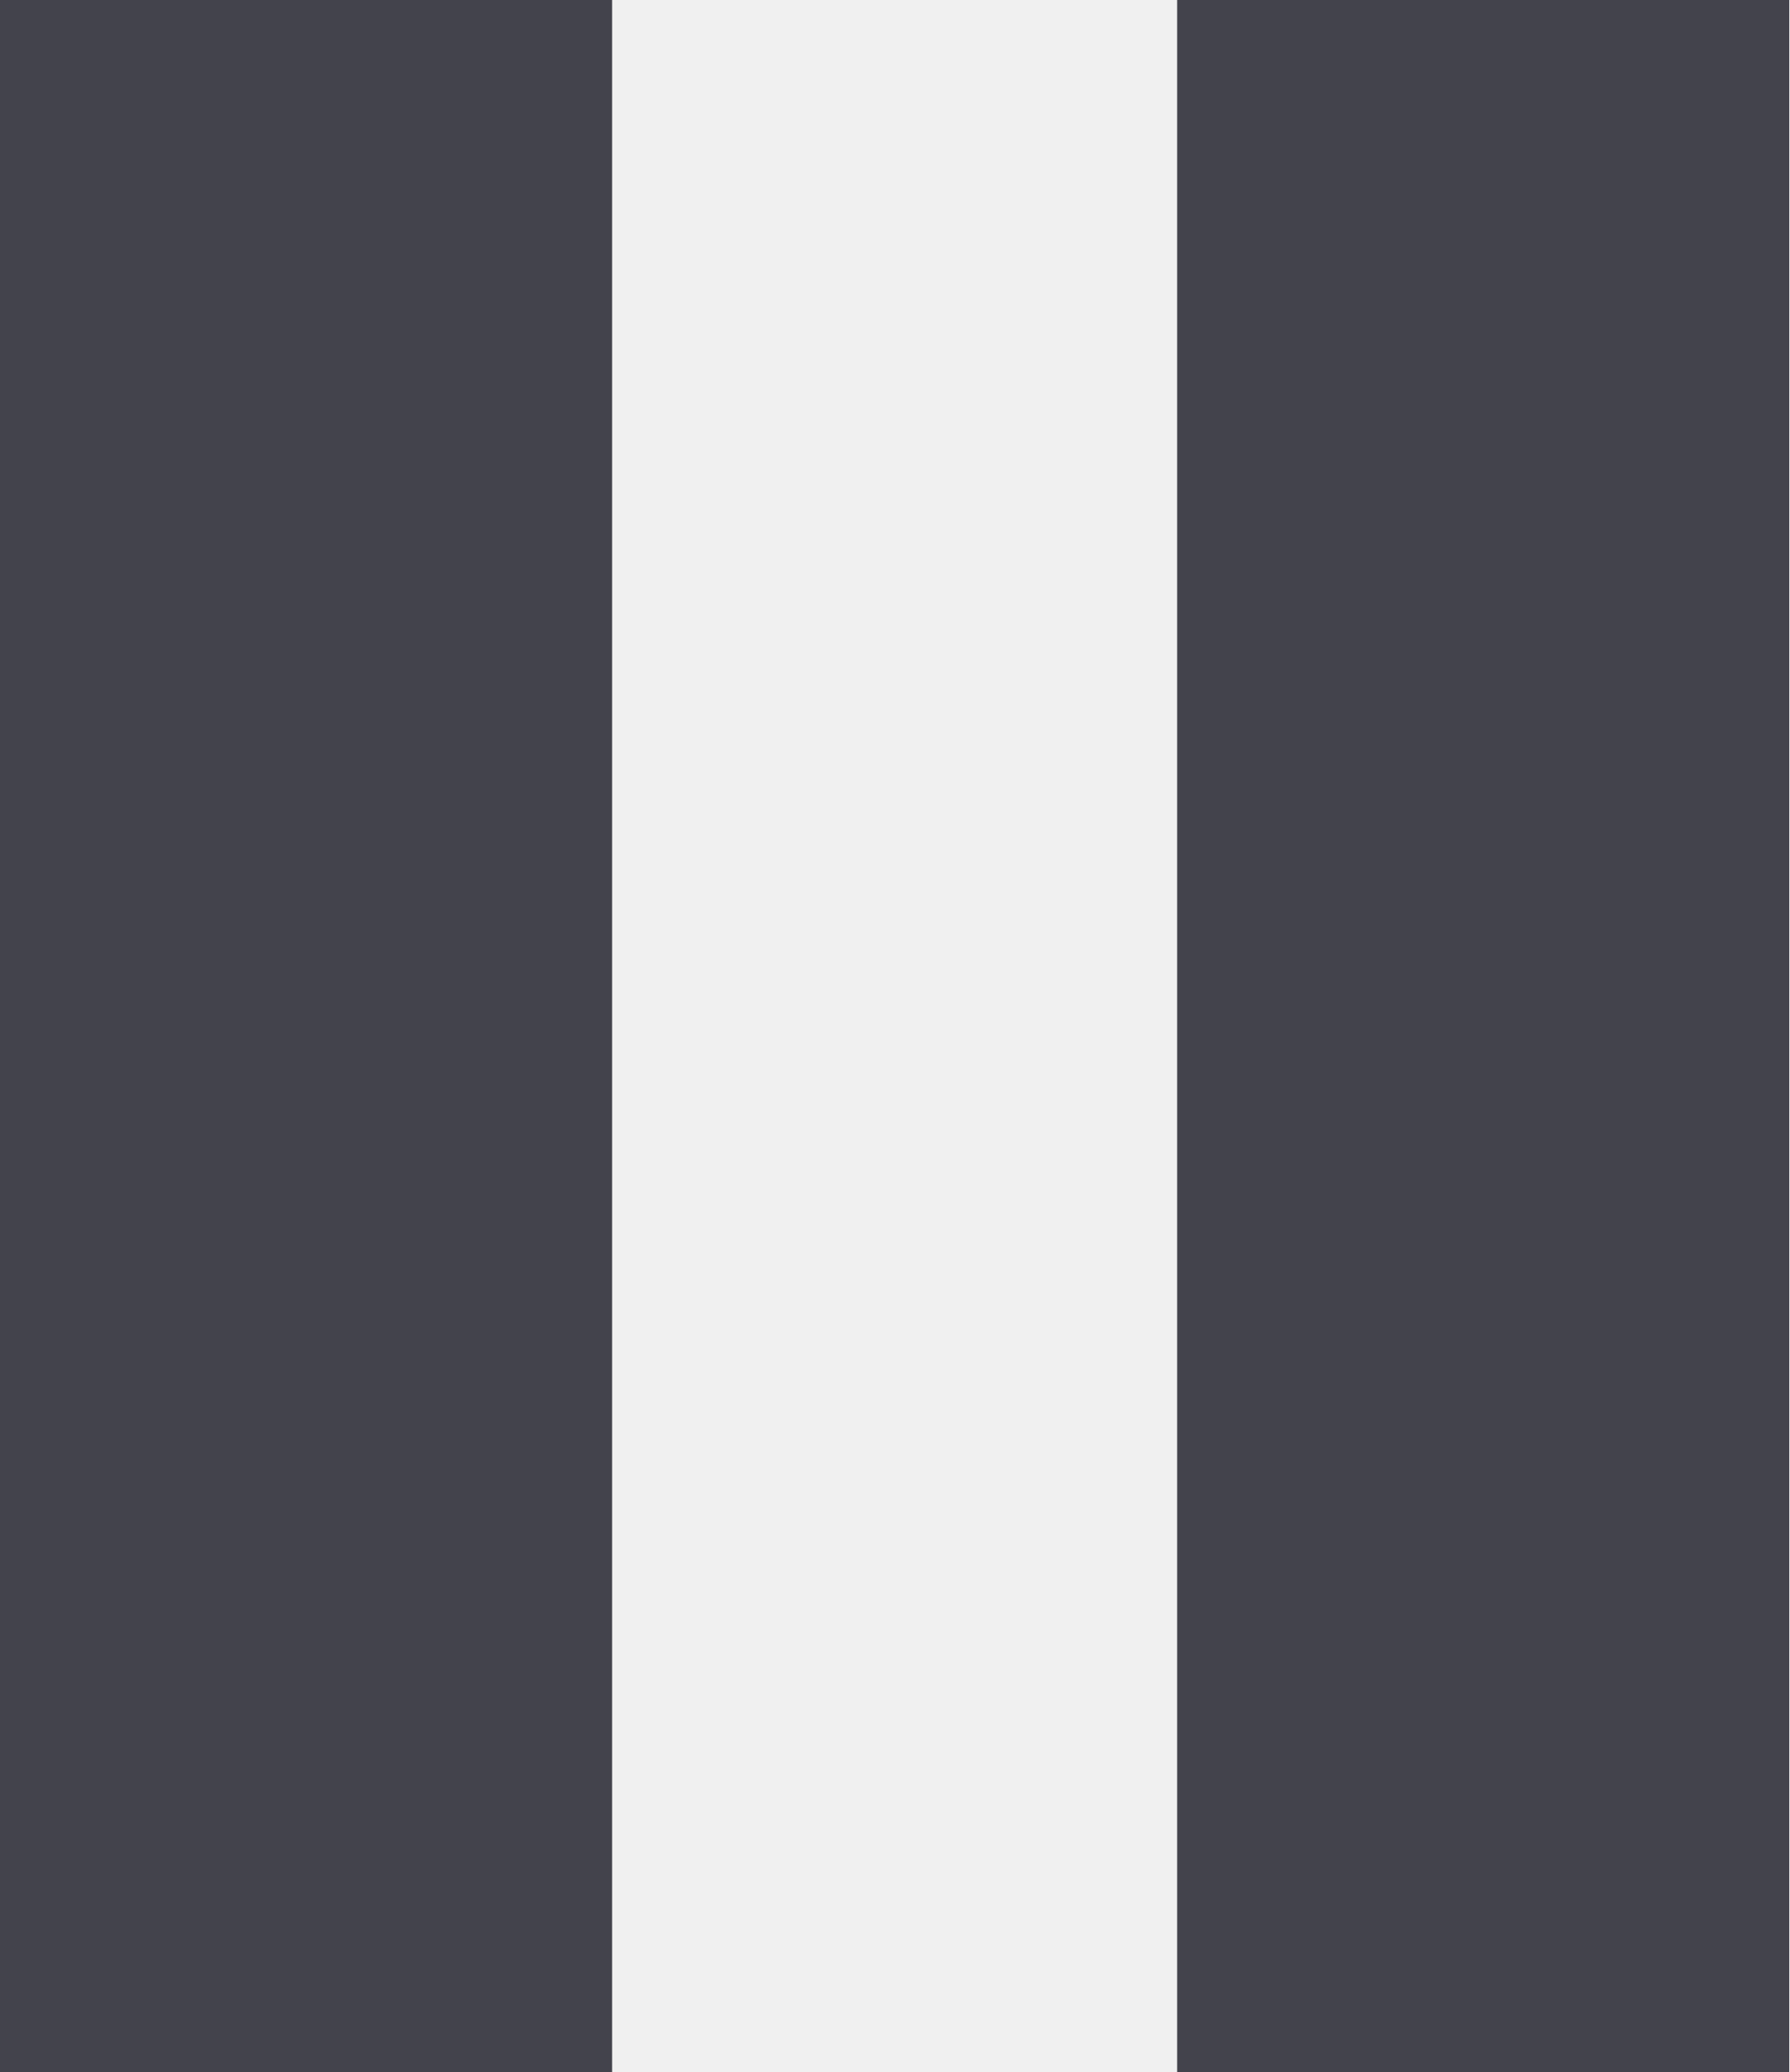
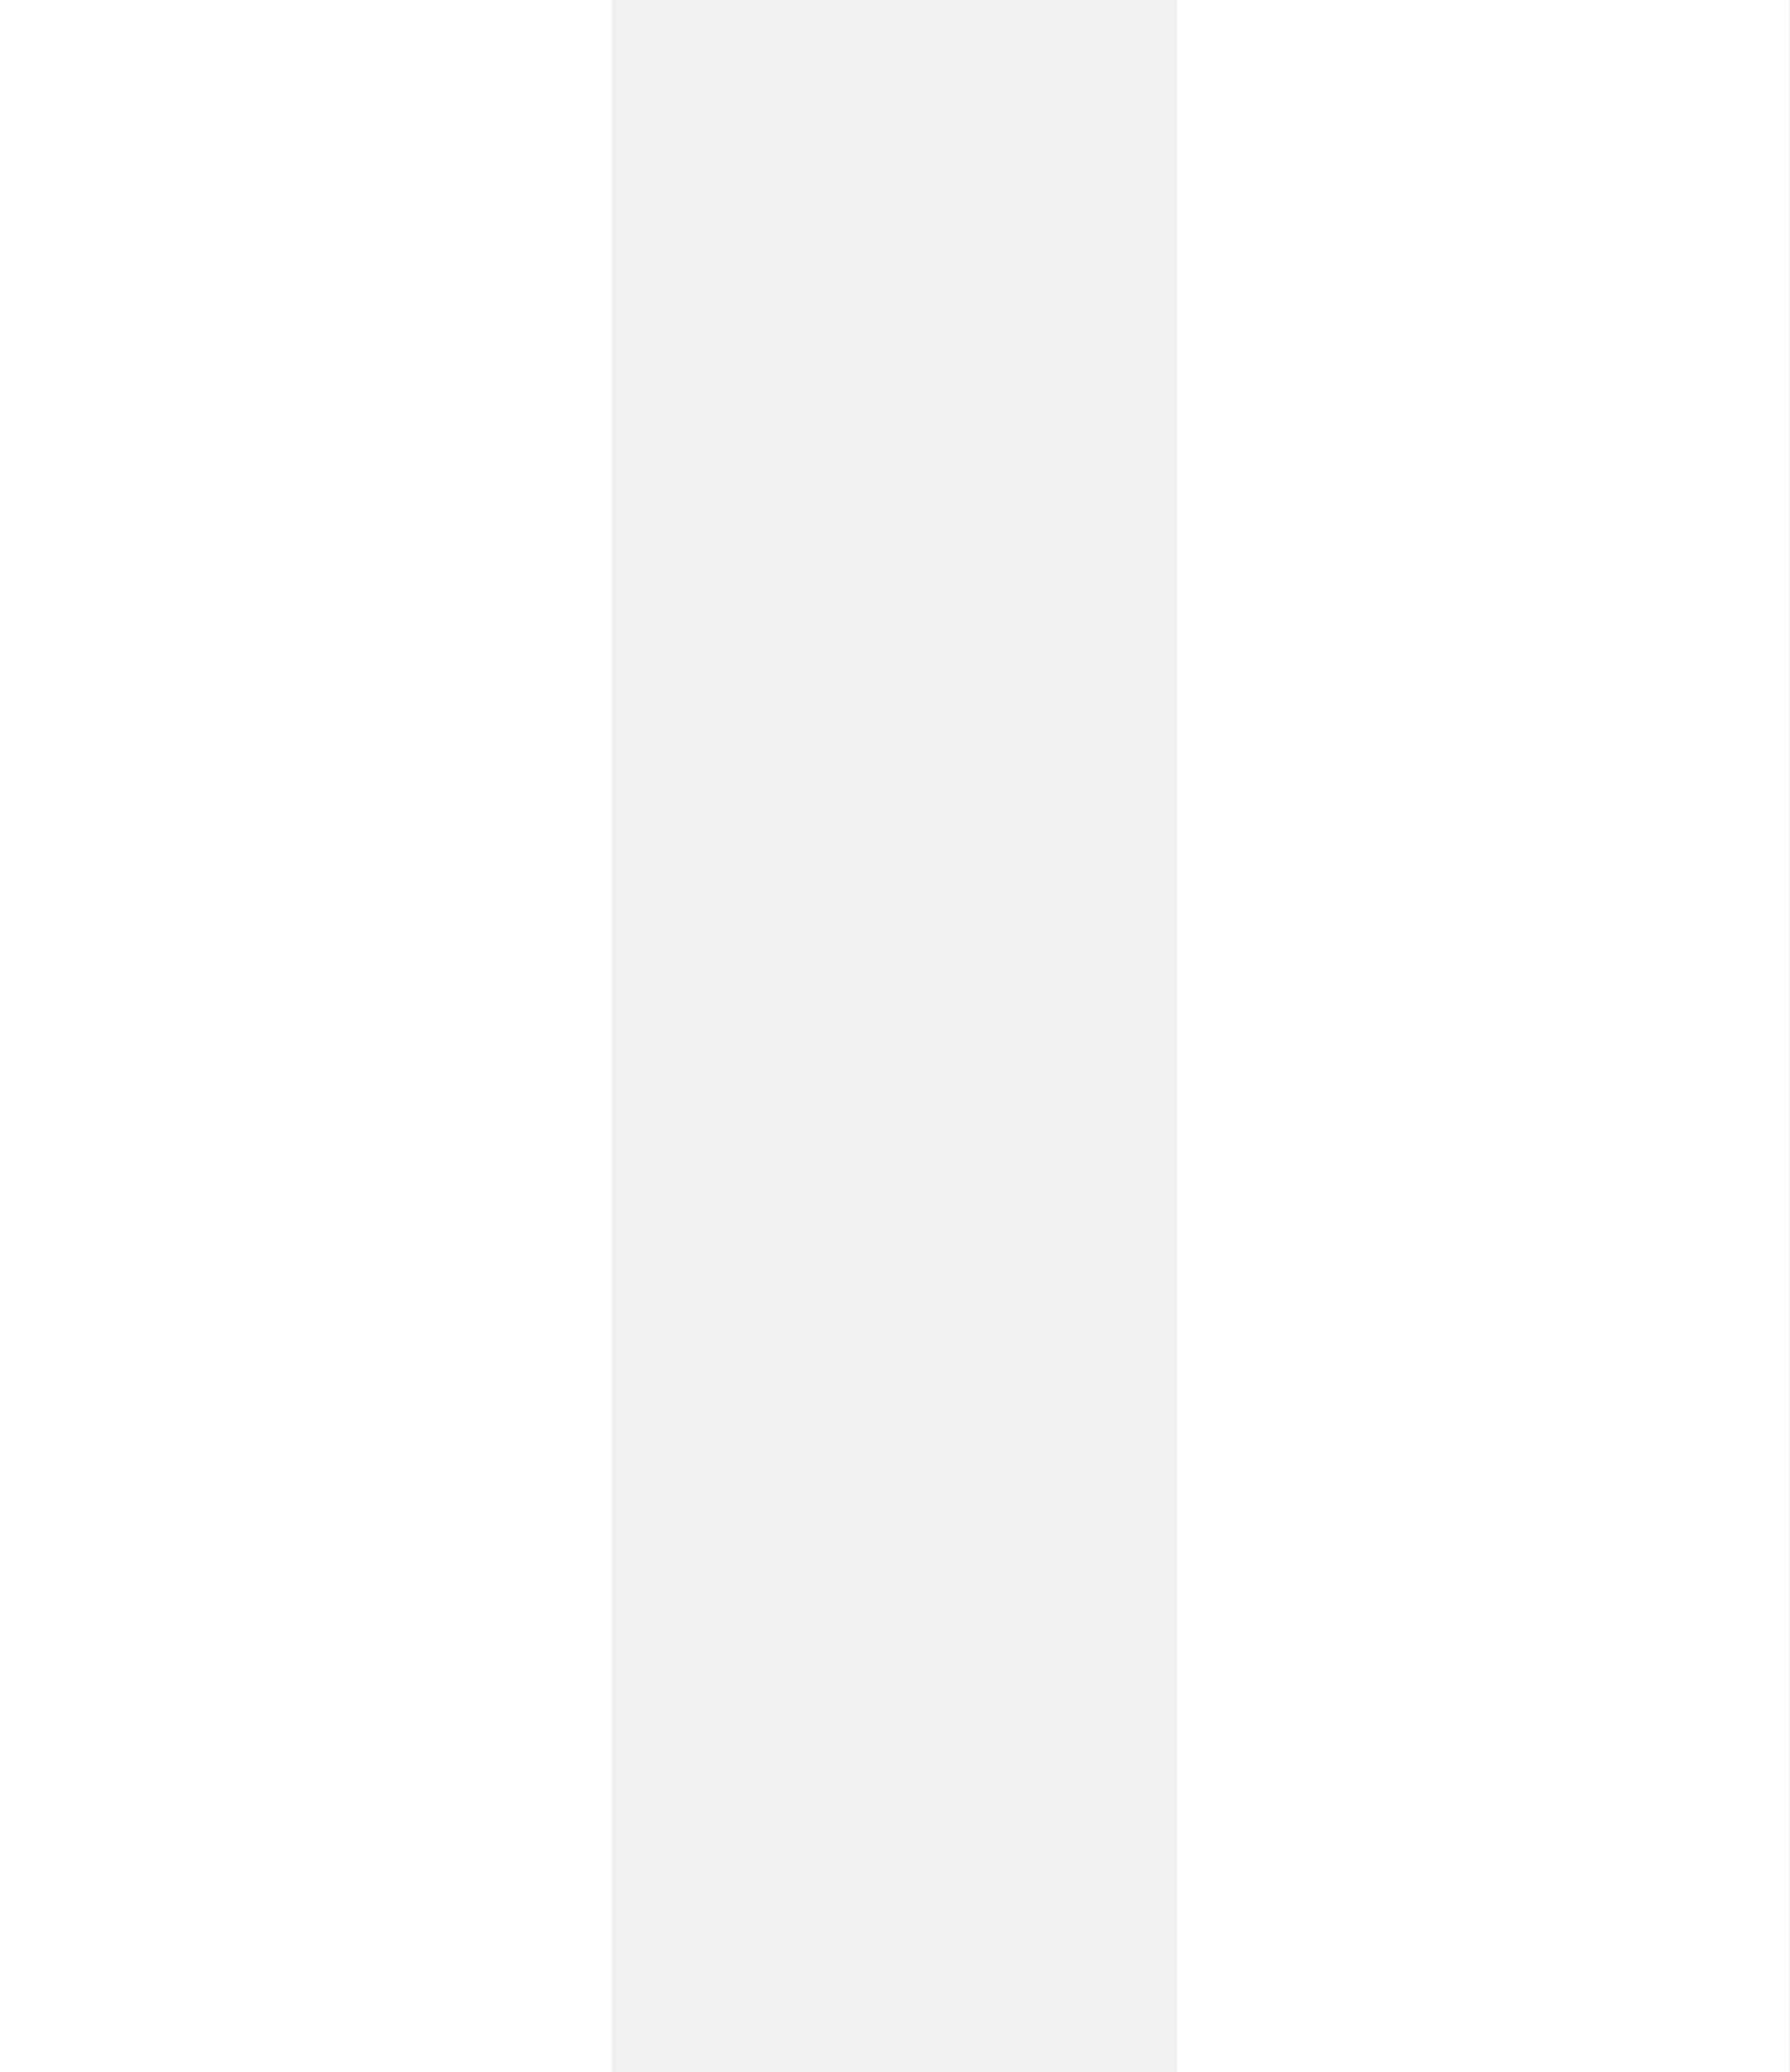
- <svg xmlns="http://www.w3.org/2000/svg" width="38px" height="44px" viewBox="0 0 38 44" version="1.1">
-   <defs />
-   <g id="05.04.00-Example-MultipleSongs" stroke="none" stroke-width="1" fill="none" fill-rule="evenodd">
-     <g id="HD_05.04.00-Example-MultipleSongs" transform="translate(-865, -431)" fill="#43434C">
+ <svg xmlns="http://www.w3.org/2000/svg" version="1.1" id="Layer_1" x="0px" y="0px" viewBox="0 0 38 44" style="enable-background:new 0 0 38 44;" xml:space="preserve">
+   <style type="text/css">
+ 	.st0{fill:#FFFFFF;}
+ </style>
+   <g id="_x30_5.04.00-Example-MultipleSongs">
+     <g id="HD_05.04.00-Example-MultipleSongs" transform="translate(-865, -431)">
      <g id="Body" transform="translate(50, 182)">
-         <g id="Content">
+         <g id="Content_1_">
          <g id="Example">
            <g id="Group" transform="translate(318, 80)">
              <g id="Player-1">
                <g id="Content" transform="translate(262, 29)">
                  <g id="plays" transform="translate(132, 140)">
-                     <path d="M103,0 L116,0 L116,44 L103,44 L103,0 Z M128,0 L141,0 L141,44 L128,44 L128,0 Z" id="Pause" />
+                     <path id="Pause" class="st0" d="M103,0h13v44h-13V0z M128,0h13v44h-13V0z" />
                  </g>
                </g>
              </g>
            </g>
          </g>
        </g>
      </g>
    </g>
  </g>
</svg>
